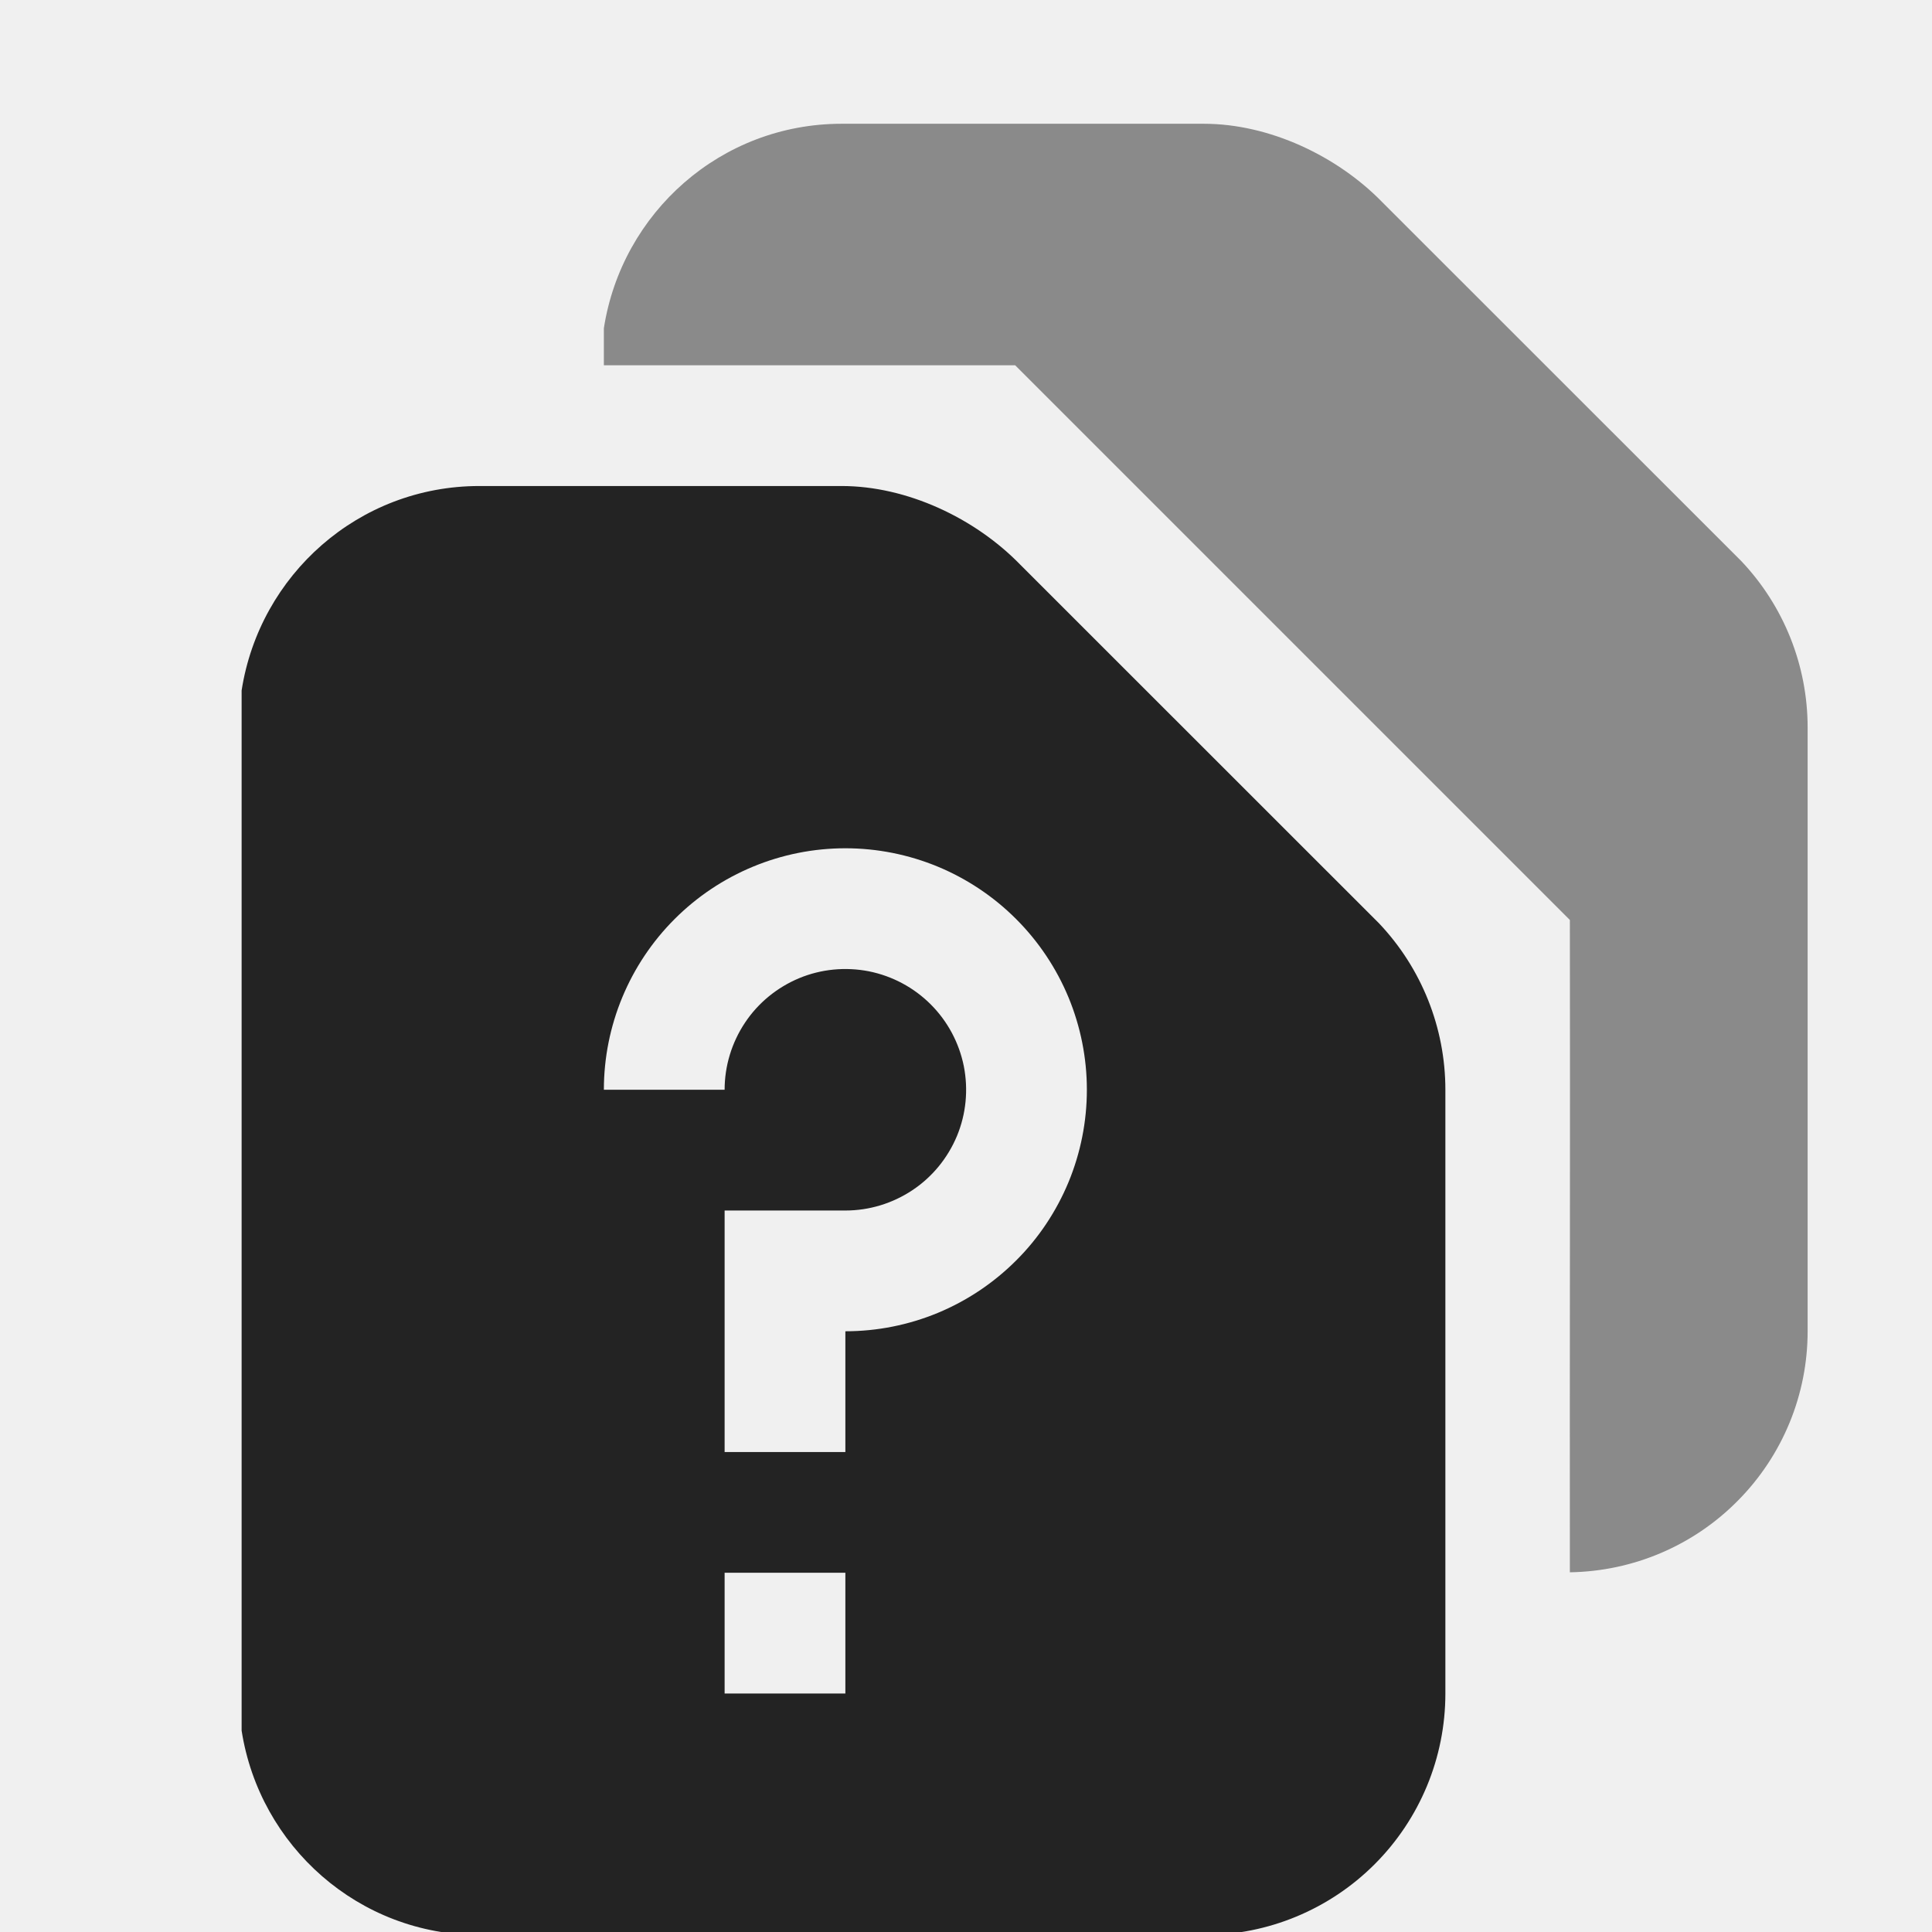
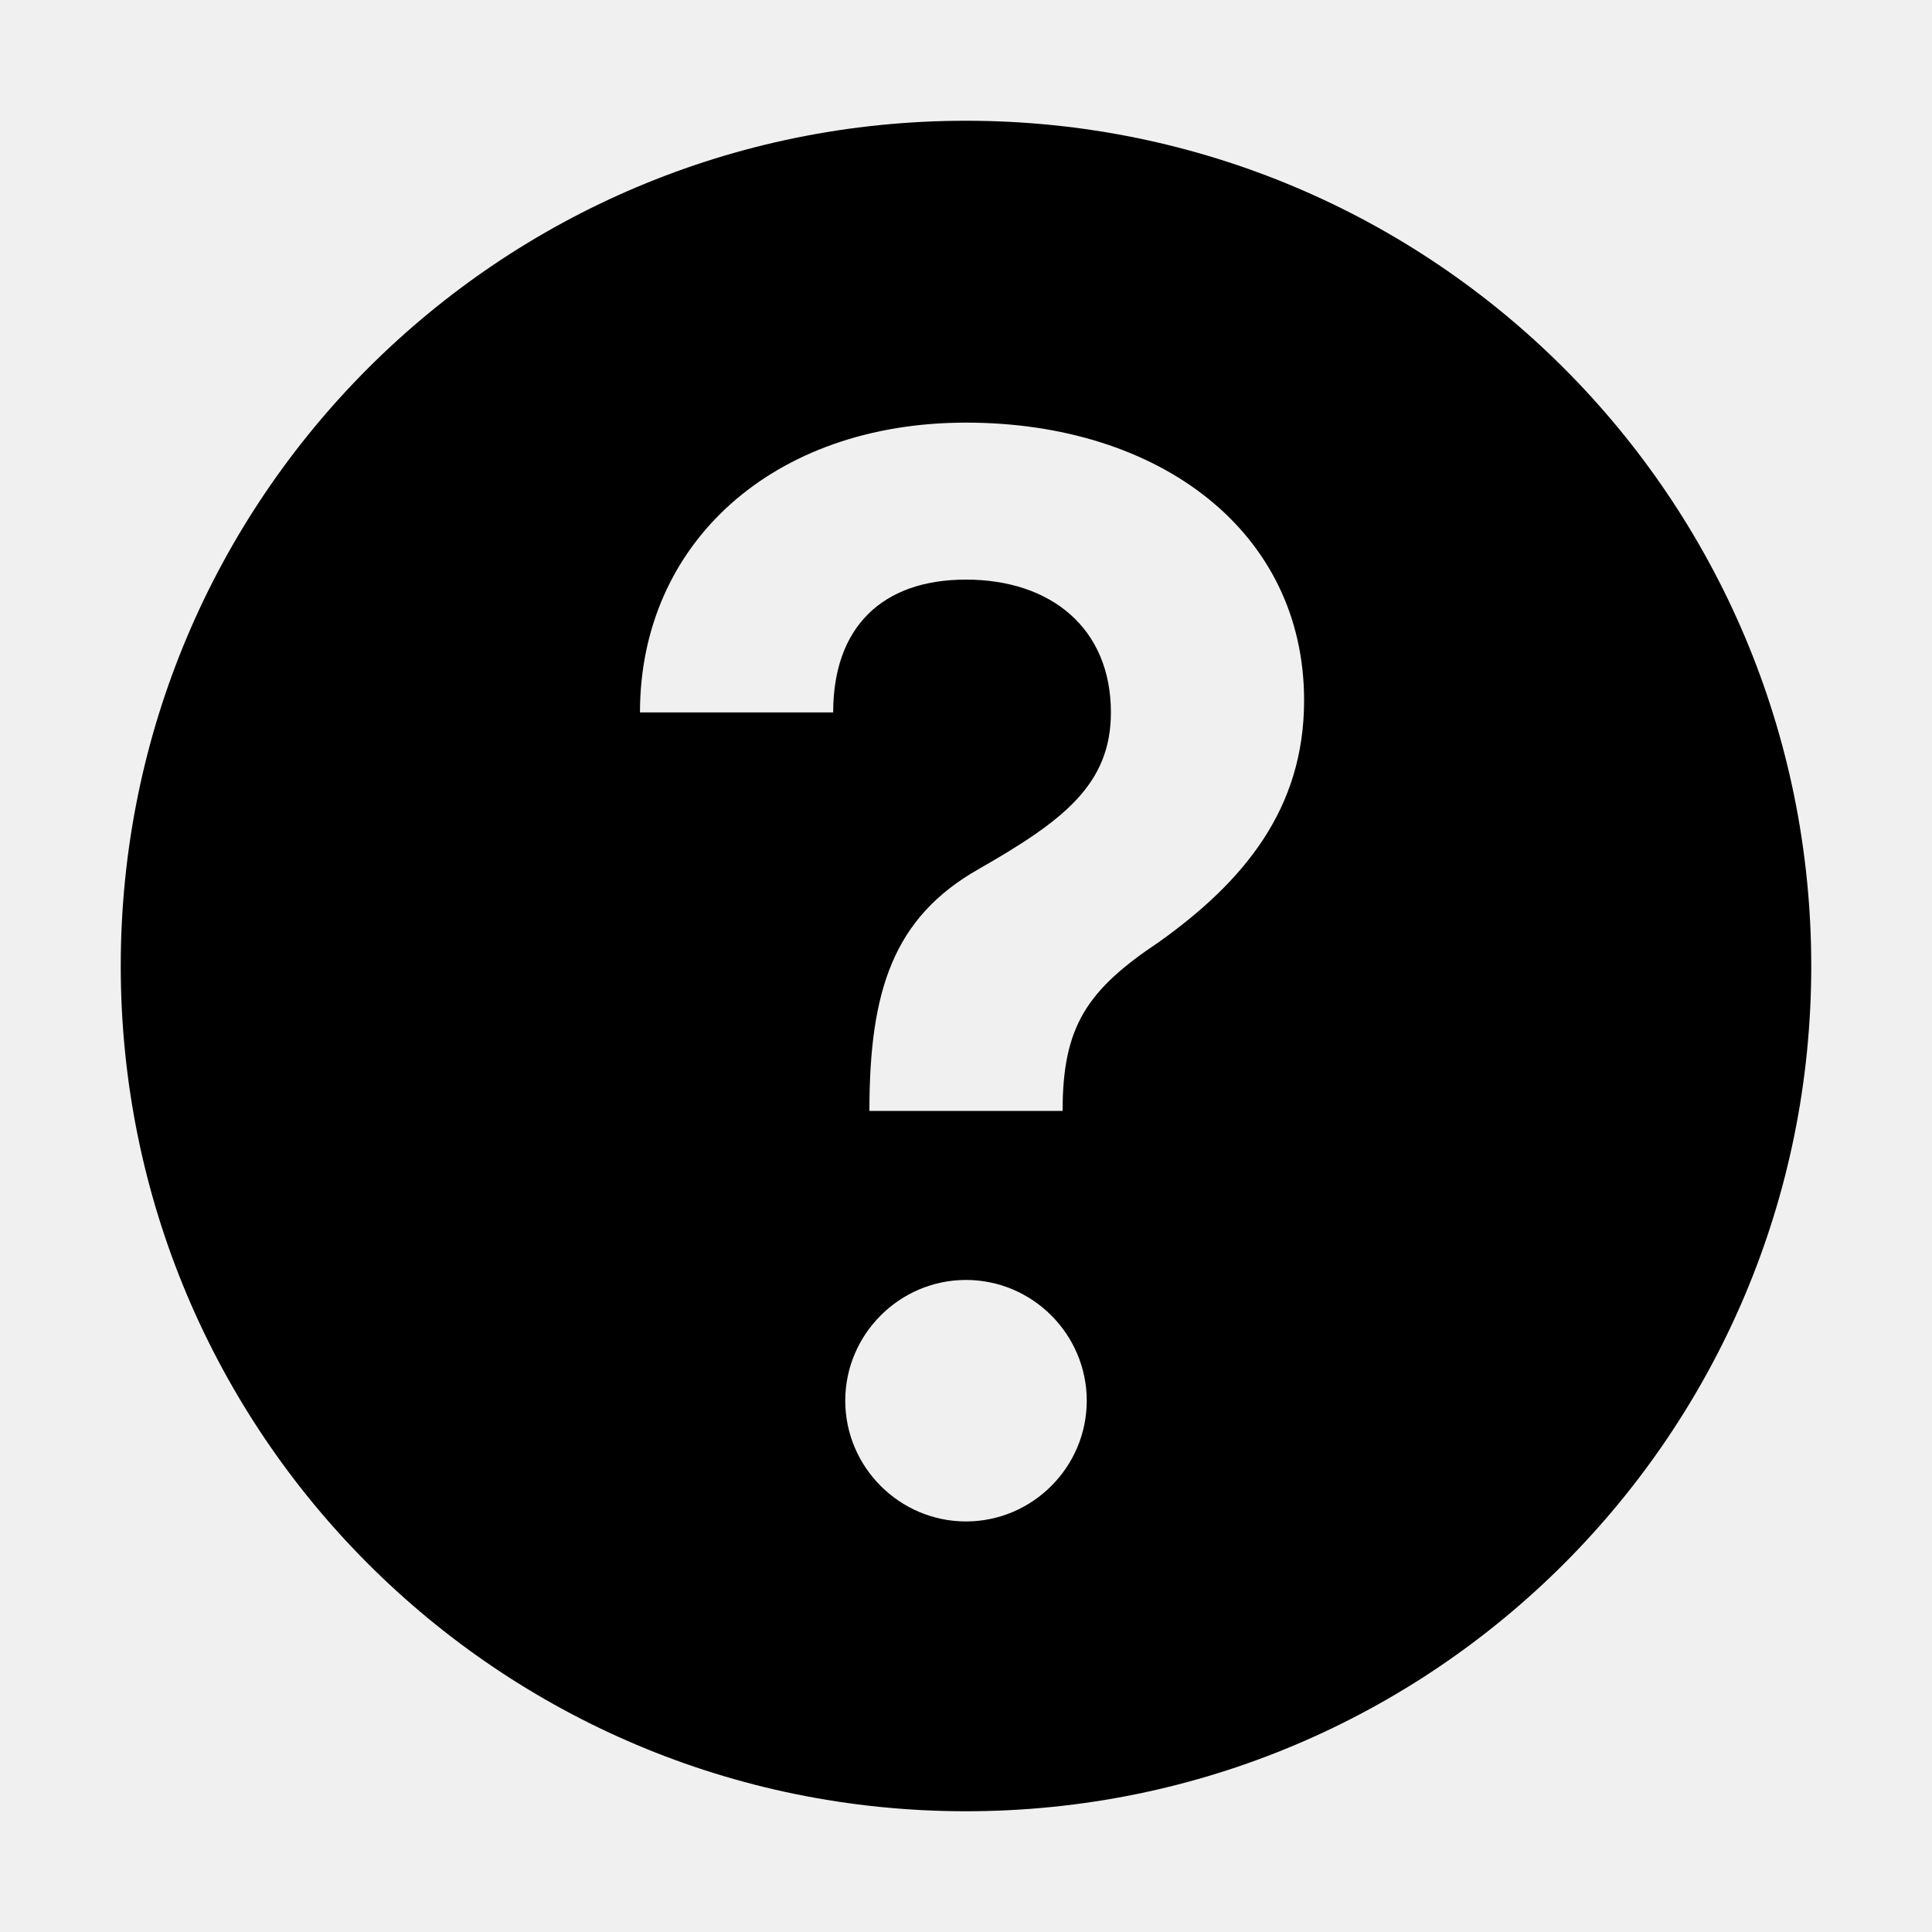
- <svg xmlns="http://www.w3.org/2000/svg" width="16" height="16" viewBox="0 0 16 16" fill="none">
-   <g clip-path="url(#clip0_1527_4633)">
-     <path d="M0 0.015H16V16.015H0V0.015Z" fill="#808080" fill-opacity="0.00" />
-     <path opacity="0.5" d="M6.97 1.025C5.97 1.025 5.15 1.761 5.001 2.718V3.025H8.407L13.001 7.619C13.004 9.419 12.999 11.22 13.001 13.021C13.525 13.013 14.026 12.8 14.394 12.426C14.763 12.053 14.97 11.55 14.97 11.025V6.025C14.97 5.512 14.773 5.018 14.42 4.646L11.45 1.677C11.074 1.29 10.51 1.025 9.97 1.025H6.97Z" fill="#232323" />
-     <path d="M3.97 4.025C2.97 4.025 2.15 4.761 2.001 5.718V14.332C2.15 15.289 2.971 16.025 3.97 16.025H9.97C10.5 16.025 11.009 15.814 11.384 15.439C11.759 15.064 11.97 14.556 11.97 14.025V9.025C11.97 8.512 11.773 8.018 11.42 7.646L8.45 4.677C8.074 4.29 7.51 4.025 6.97 4.025H3.97ZM7.001 7.025C7.264 7.025 7.524 7.077 7.766 7.177C8.009 7.278 8.229 7.425 8.415 7.611C8.601 7.797 8.748 8.017 8.849 8.26C8.949 8.502 9.001 8.762 9.001 9.025C9.001 9.288 8.949 9.548 8.849 9.79C8.748 10.033 8.601 10.254 8.415 10.439C8.229 10.625 8.009 10.772 7.766 10.873C7.524 10.973 7.264 11.025 7.001 11.025V12.025H6.001V10.025H7.001C7.199 10.025 7.392 9.966 7.557 9.856C7.721 9.747 7.849 9.59 7.925 9.408C8.001 9.225 8.02 9.024 7.982 8.83C7.943 8.636 7.848 8.458 7.708 8.318C7.568 8.178 7.39 8.083 7.196 8.044C7.002 8.006 6.801 8.025 6.618 8.101C6.436 8.177 6.279 8.305 6.17 8.469C6.06 8.634 6.001 8.827 6.001 9.025H5.001C5.001 8.495 5.212 7.986 5.587 7.611C5.962 7.236 6.471 7.025 7.001 7.025ZM6.001 13.025H7.001V14.025H6.001V13.025Z" fill="#232323" />
-   </g>
-   <defs>
-     <clipPath id="clip0_1527_4633">
-       <rect width="16" height="16.01" fill="white" transform="translate(0 0.0200195)" />
-     </clipPath>
-   </defs>
+ <svg xmlns="http://www.w3.org/2000/svg" width="16" height="16" viewBox="0 0 16 16">
+   <path fill-rule="evenodd" clip-rule="evenodd" d="M 8 1 C 4.13 1 1 4.13 1 8 C 1 11.87 4.13 15 8 15 C 11.87 15 15 11.87 15 8 C 15 4.13 11.87 1 8 1 Z M 8 3.5 C 6.4 3.5 5.3 4.5 5.3 5.9 H 6.9 C 6.9 5.2 7.3 4.8 8 4.8 C 8.7 4.8 9.2 5.2 9.2 5.9 C 9.2 6.5 8.8 6.8 8.1 7.2 C 7.4 7.6 7.2 8.2 7.2 9.2 H 8.8 C 8.8 8.5 9 8.2 9.6 7.8 C 10.3 7.3 10.8 6.7 10.8 5.8 C 10.8 4.4 9.6 3.5 8 3.5 Z M 8 10.6 C 7.45 10.6 7 11.05 7 11.6 C 7 12.15 7.45 12.6 8 12.6 C 8.55 12.6 9 12.15 9 11.6 C 9 11.05 8.55 10.6 8 10.6 Z" fill="currentColor" />
</svg>
